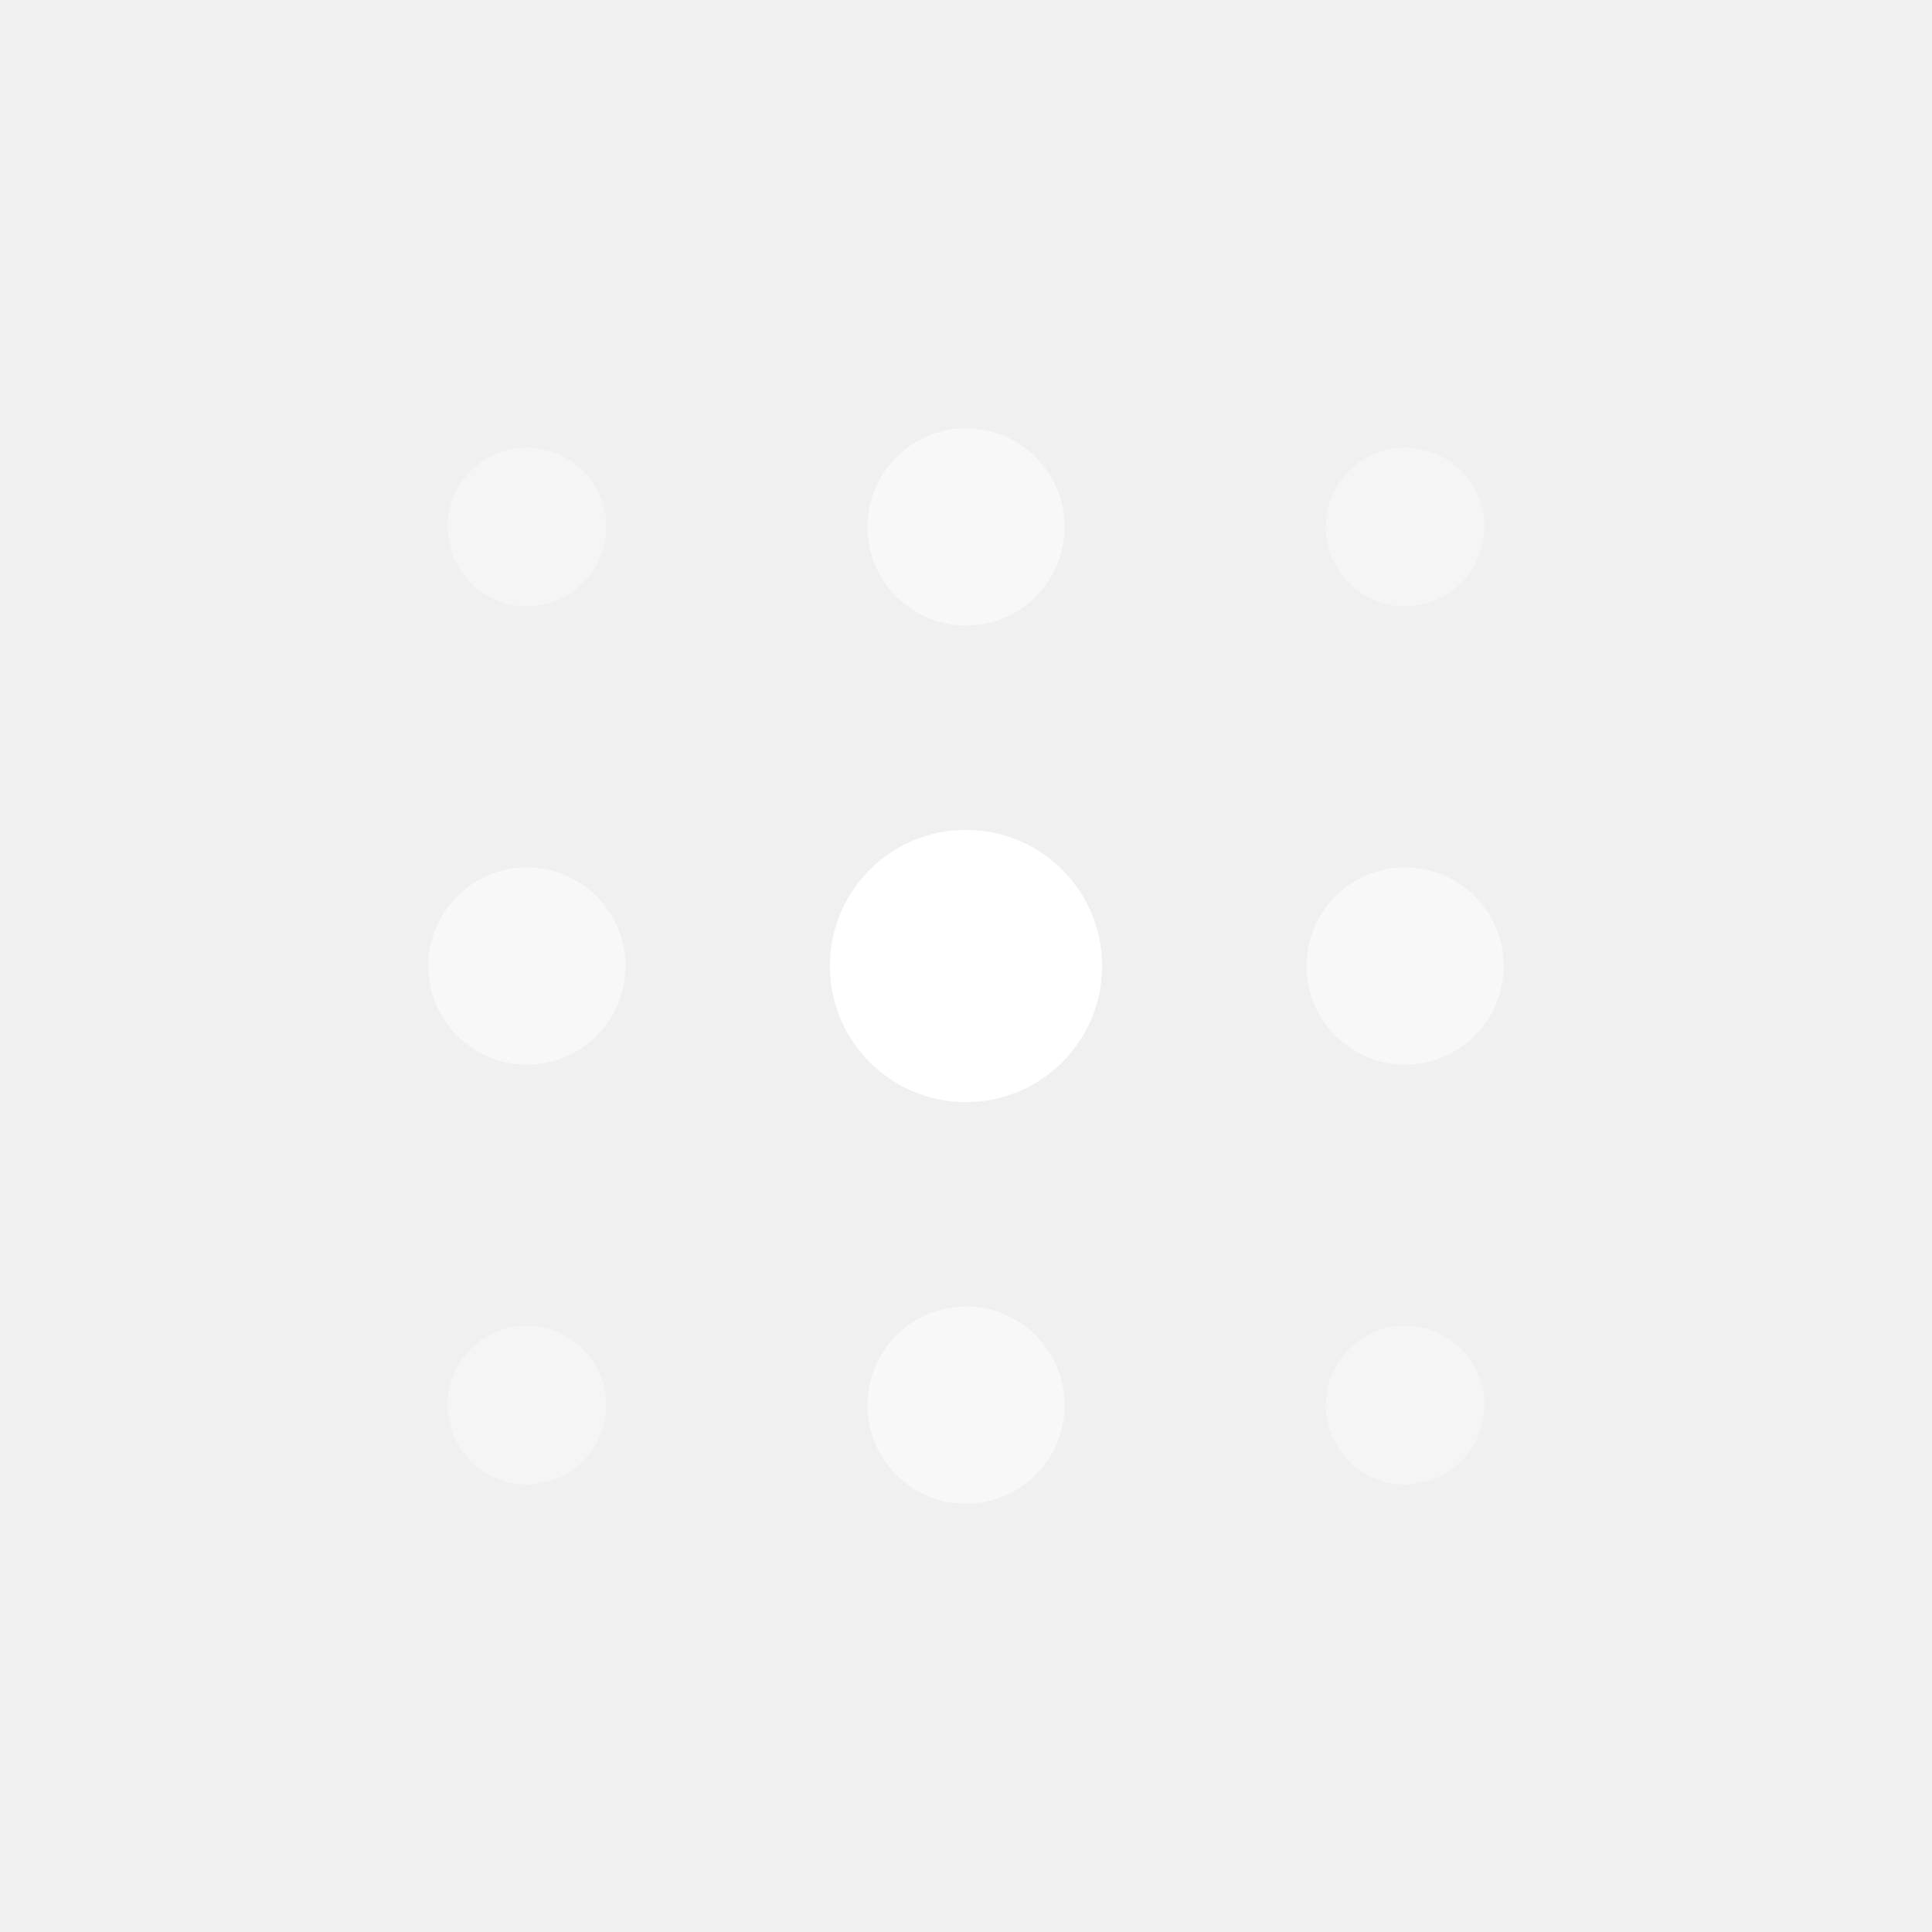
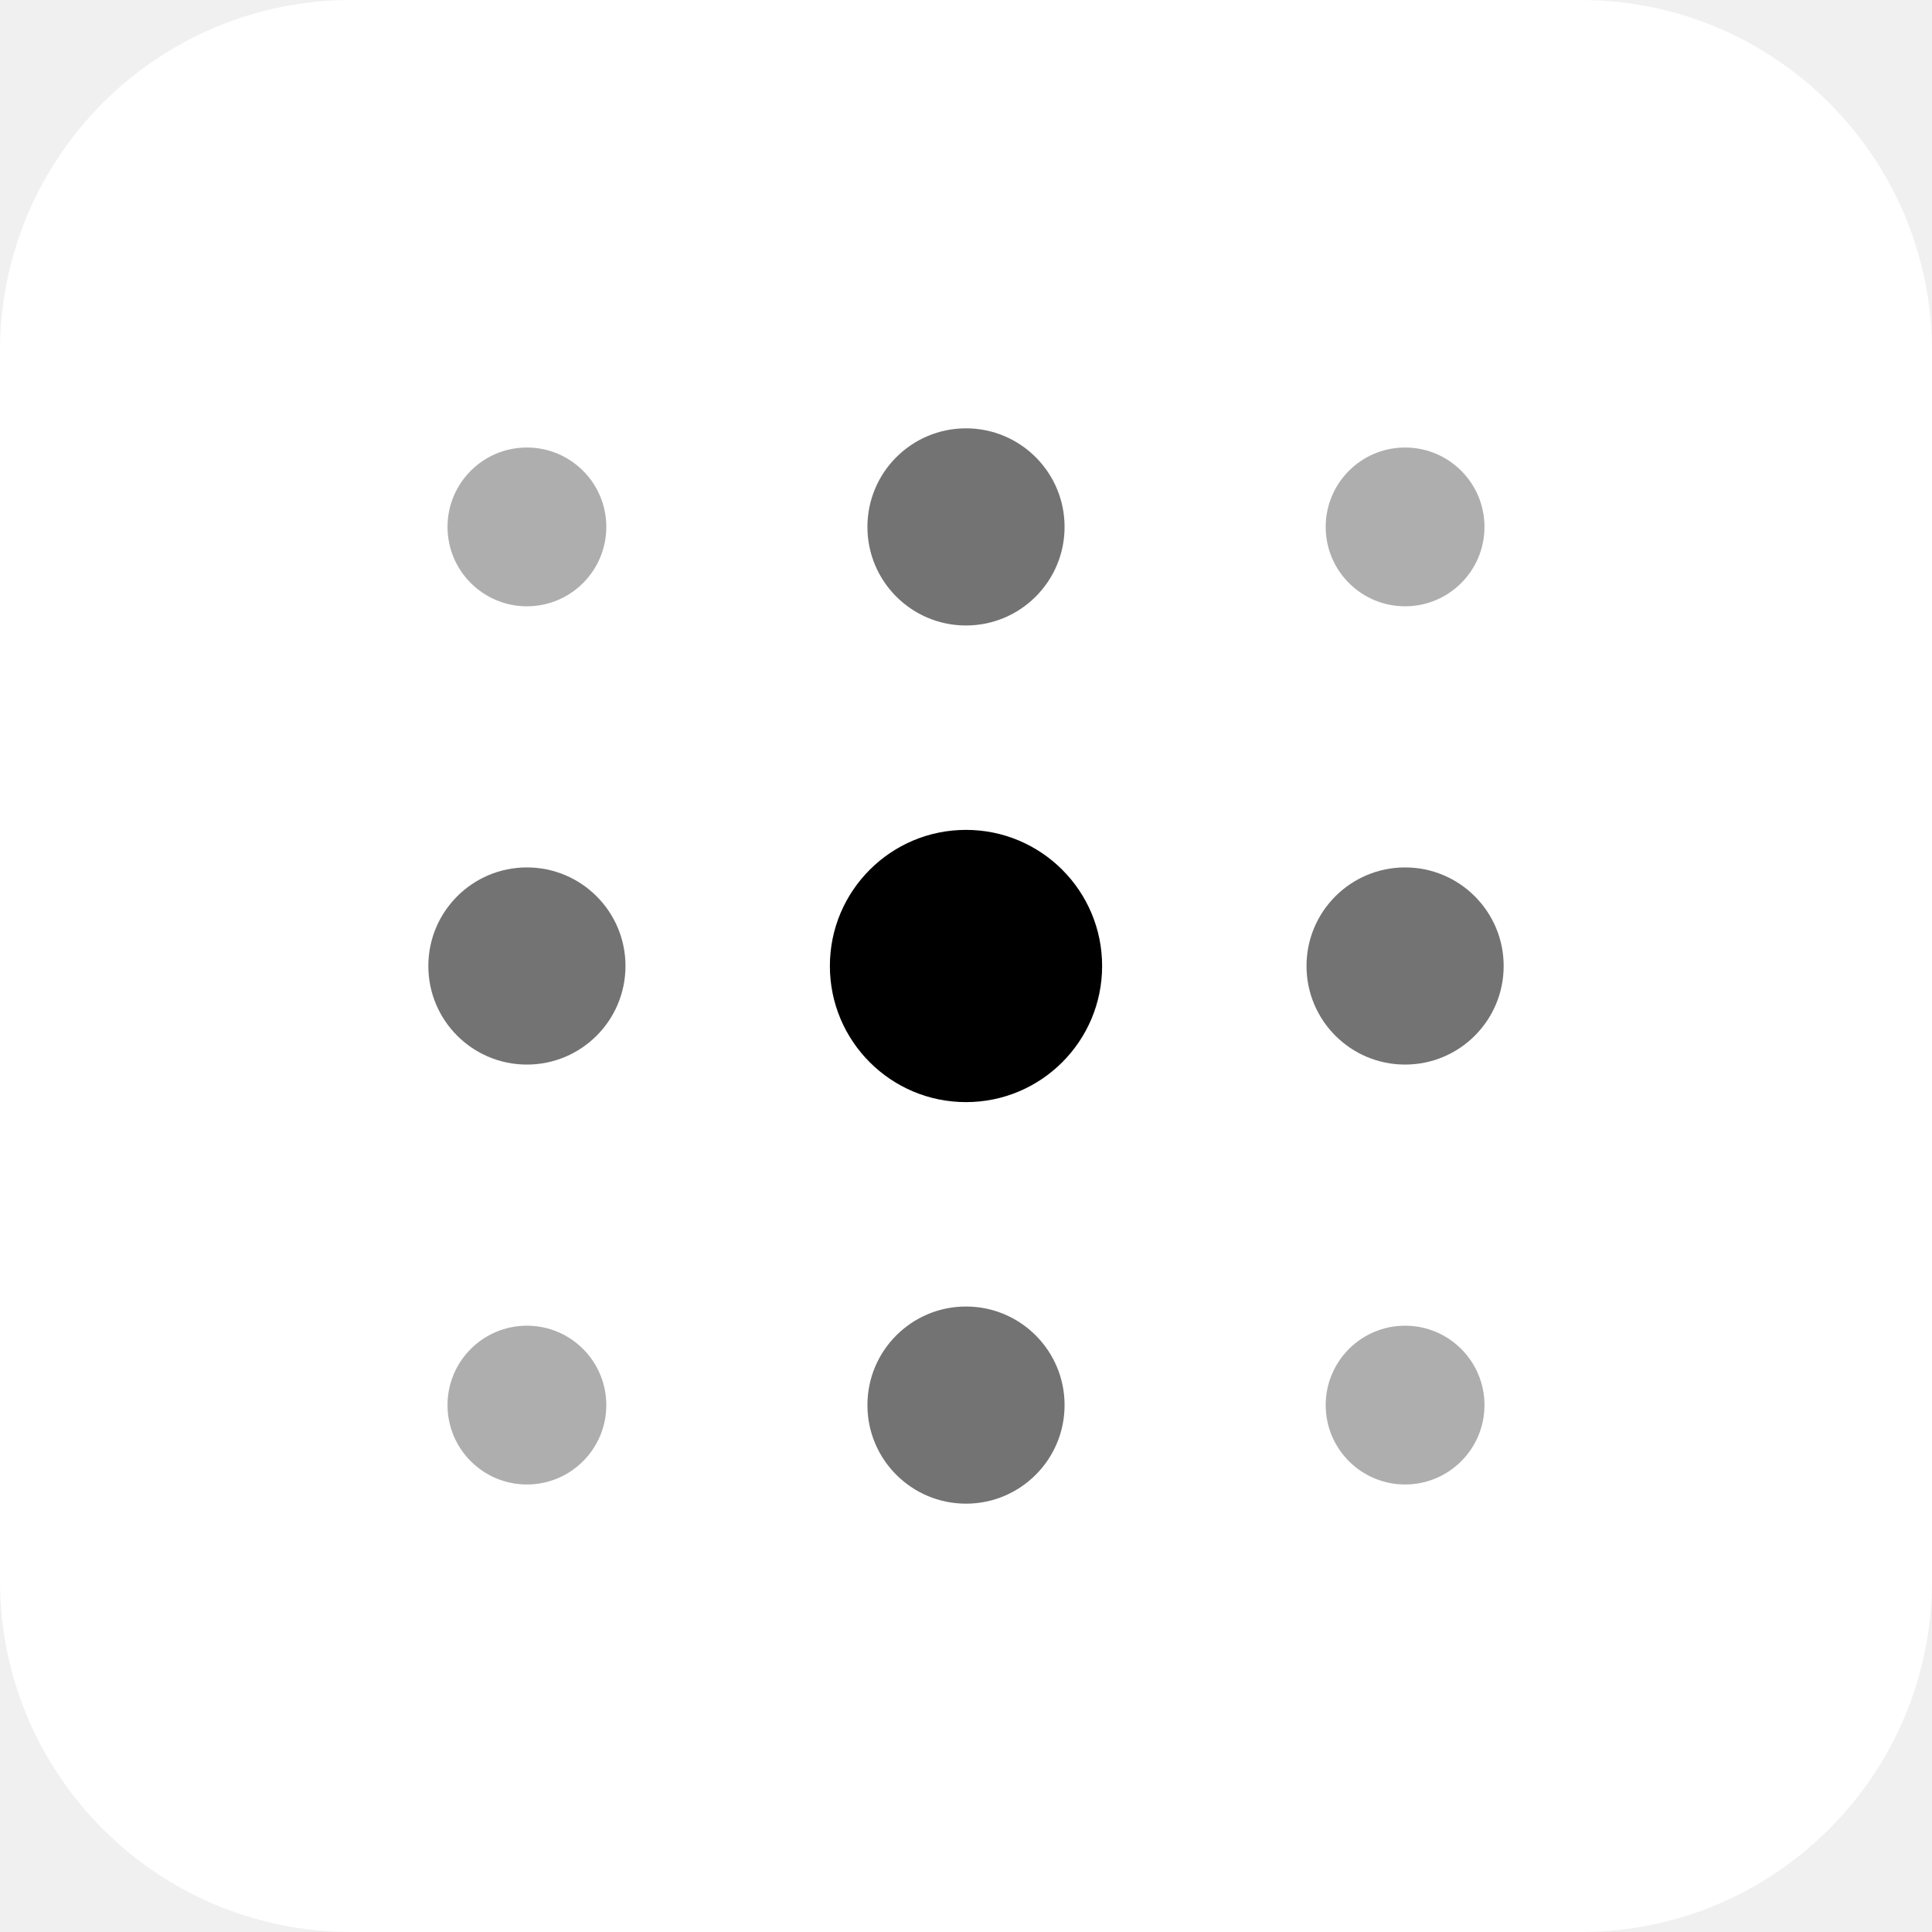
- <svg xmlns="http://www.w3.org/2000/svg" viewBox="0 0 44 44" width="44" height="44" role="img" aria-label="convolving icon">
-   <circle cx="12" cy="12" r="1.808" fill="#fff" fill-opacity="0.32" />
-   <circle cx="22" cy="12" r="2.245" fill="#fff" fill-opacity="0.55" />
-   <circle cx="32" cy="12" r="1.808" fill="#fff" fill-opacity="0.32" />
-   <circle cx="12" cy="22" r="2.245" fill="#fff" fill-opacity="0.55" />
-   <circle cx="22" cy="22" r="3.1" fill="#fff" fill-opacity="1" />
-   <circle cx="32" cy="22" r="2.245" fill="#fff" fill-opacity="0.55" />
-   <circle cx="12" cy="32" r="1.808" fill="#fff" fill-opacity="0.32" />
-   <circle cx="22" cy="32" r="2.245" fill="#fff" fill-opacity="0.55" />
-   <circle cx="32" cy="32" r="1.808" fill="#fff" fill-opacity="0.32" />
+ <svg xmlns="http://www.w3.org/2000/svg" viewBox="0 0 44 44" width="44" height="44" role="img" aria-label="Convolving">
+   <rect x="0" y="0" width="44" height="44" rx="8" ry="8" fill="#ffffff" />
+   <circle cx="12" cy="12" r="1.808" fill="#000" fill-opacity="0.32" />
+   <circle cx="22" cy="12" r="2.245" fill="#000" fill-opacity="0.55" />
+   <circle cx="32" cy="12" r="1.808" fill="#000" fill-opacity="0.32" />
+   <circle cx="12" cy="22" r="2.245" fill="#000" fill-opacity="0.55" />
+   <circle cx="22" cy="22" r="3.1" fill="#000" fill-opacity="1" />
+   <circle cx="32" cy="22" r="2.245" fill="#000" fill-opacity="0.55" />
+   <circle cx="12" cy="32" r="1.808" fill="#000" fill-opacity="0.32" />
+   <circle cx="22" cy="32" r="2.245" fill="#000" fill-opacity="0.55" />
+   <circle cx="32" cy="32" r="1.808" fill="#000" fill-opacity="0.32" />
</svg>
